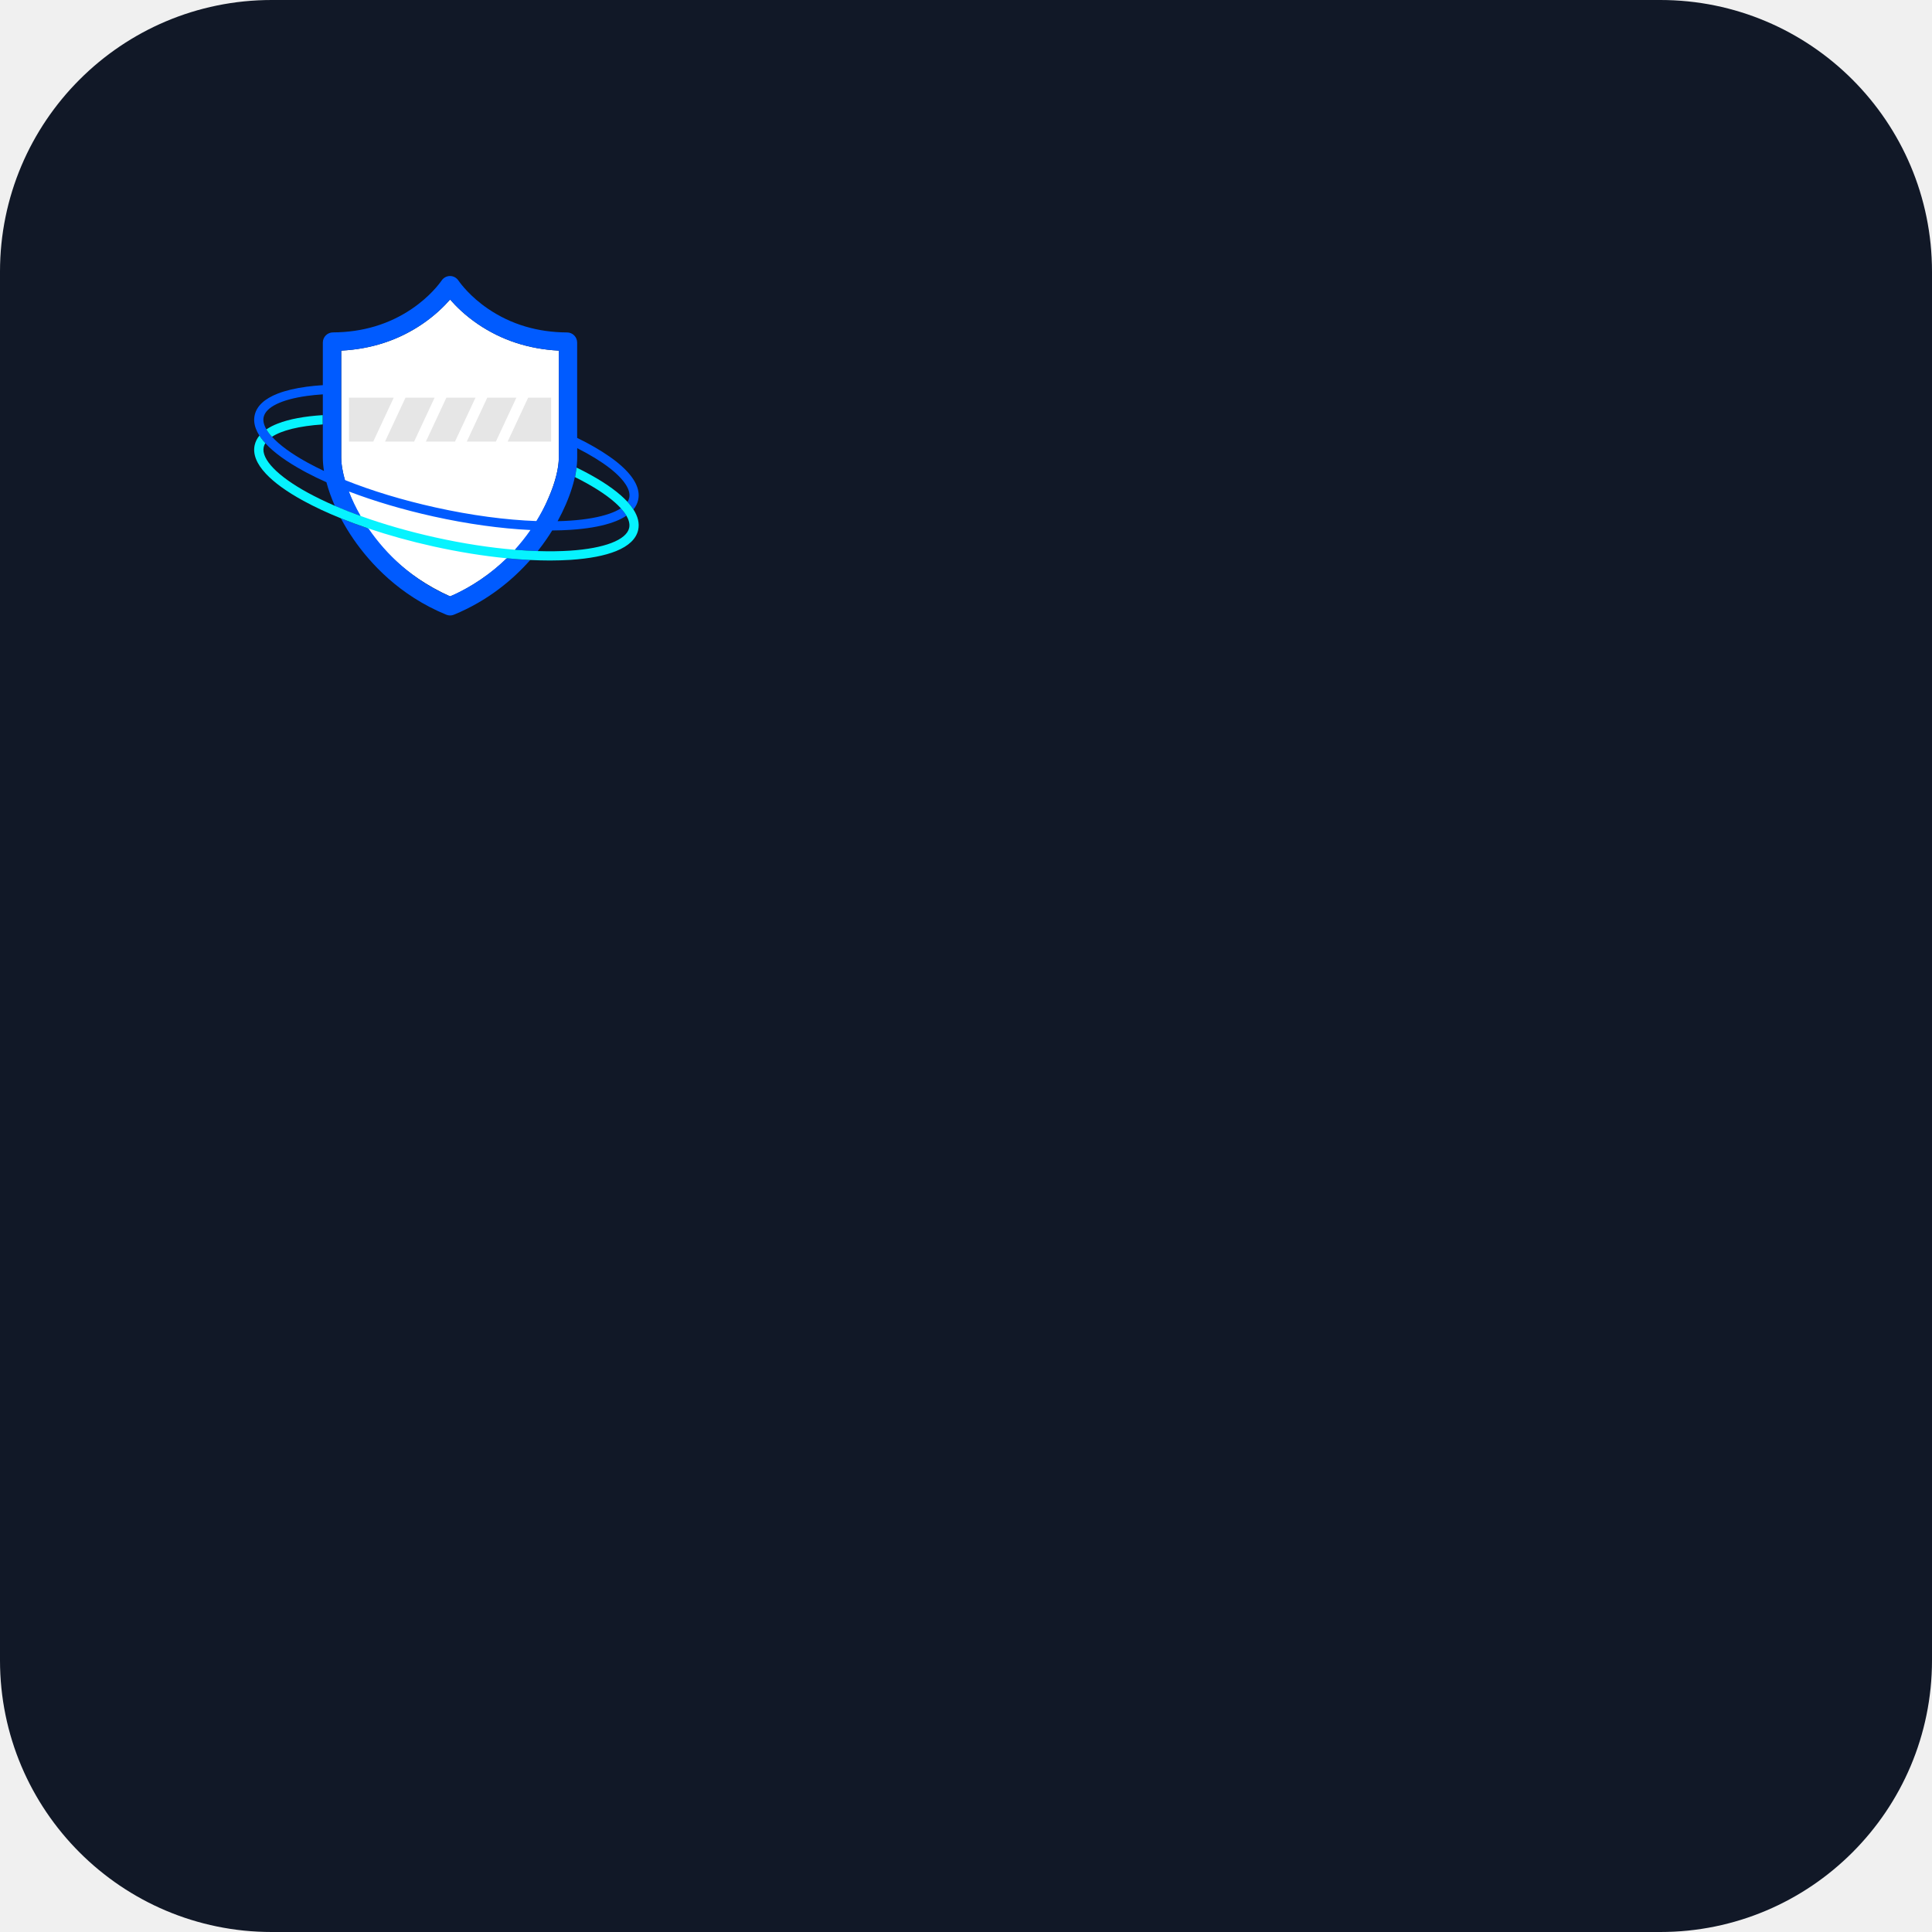
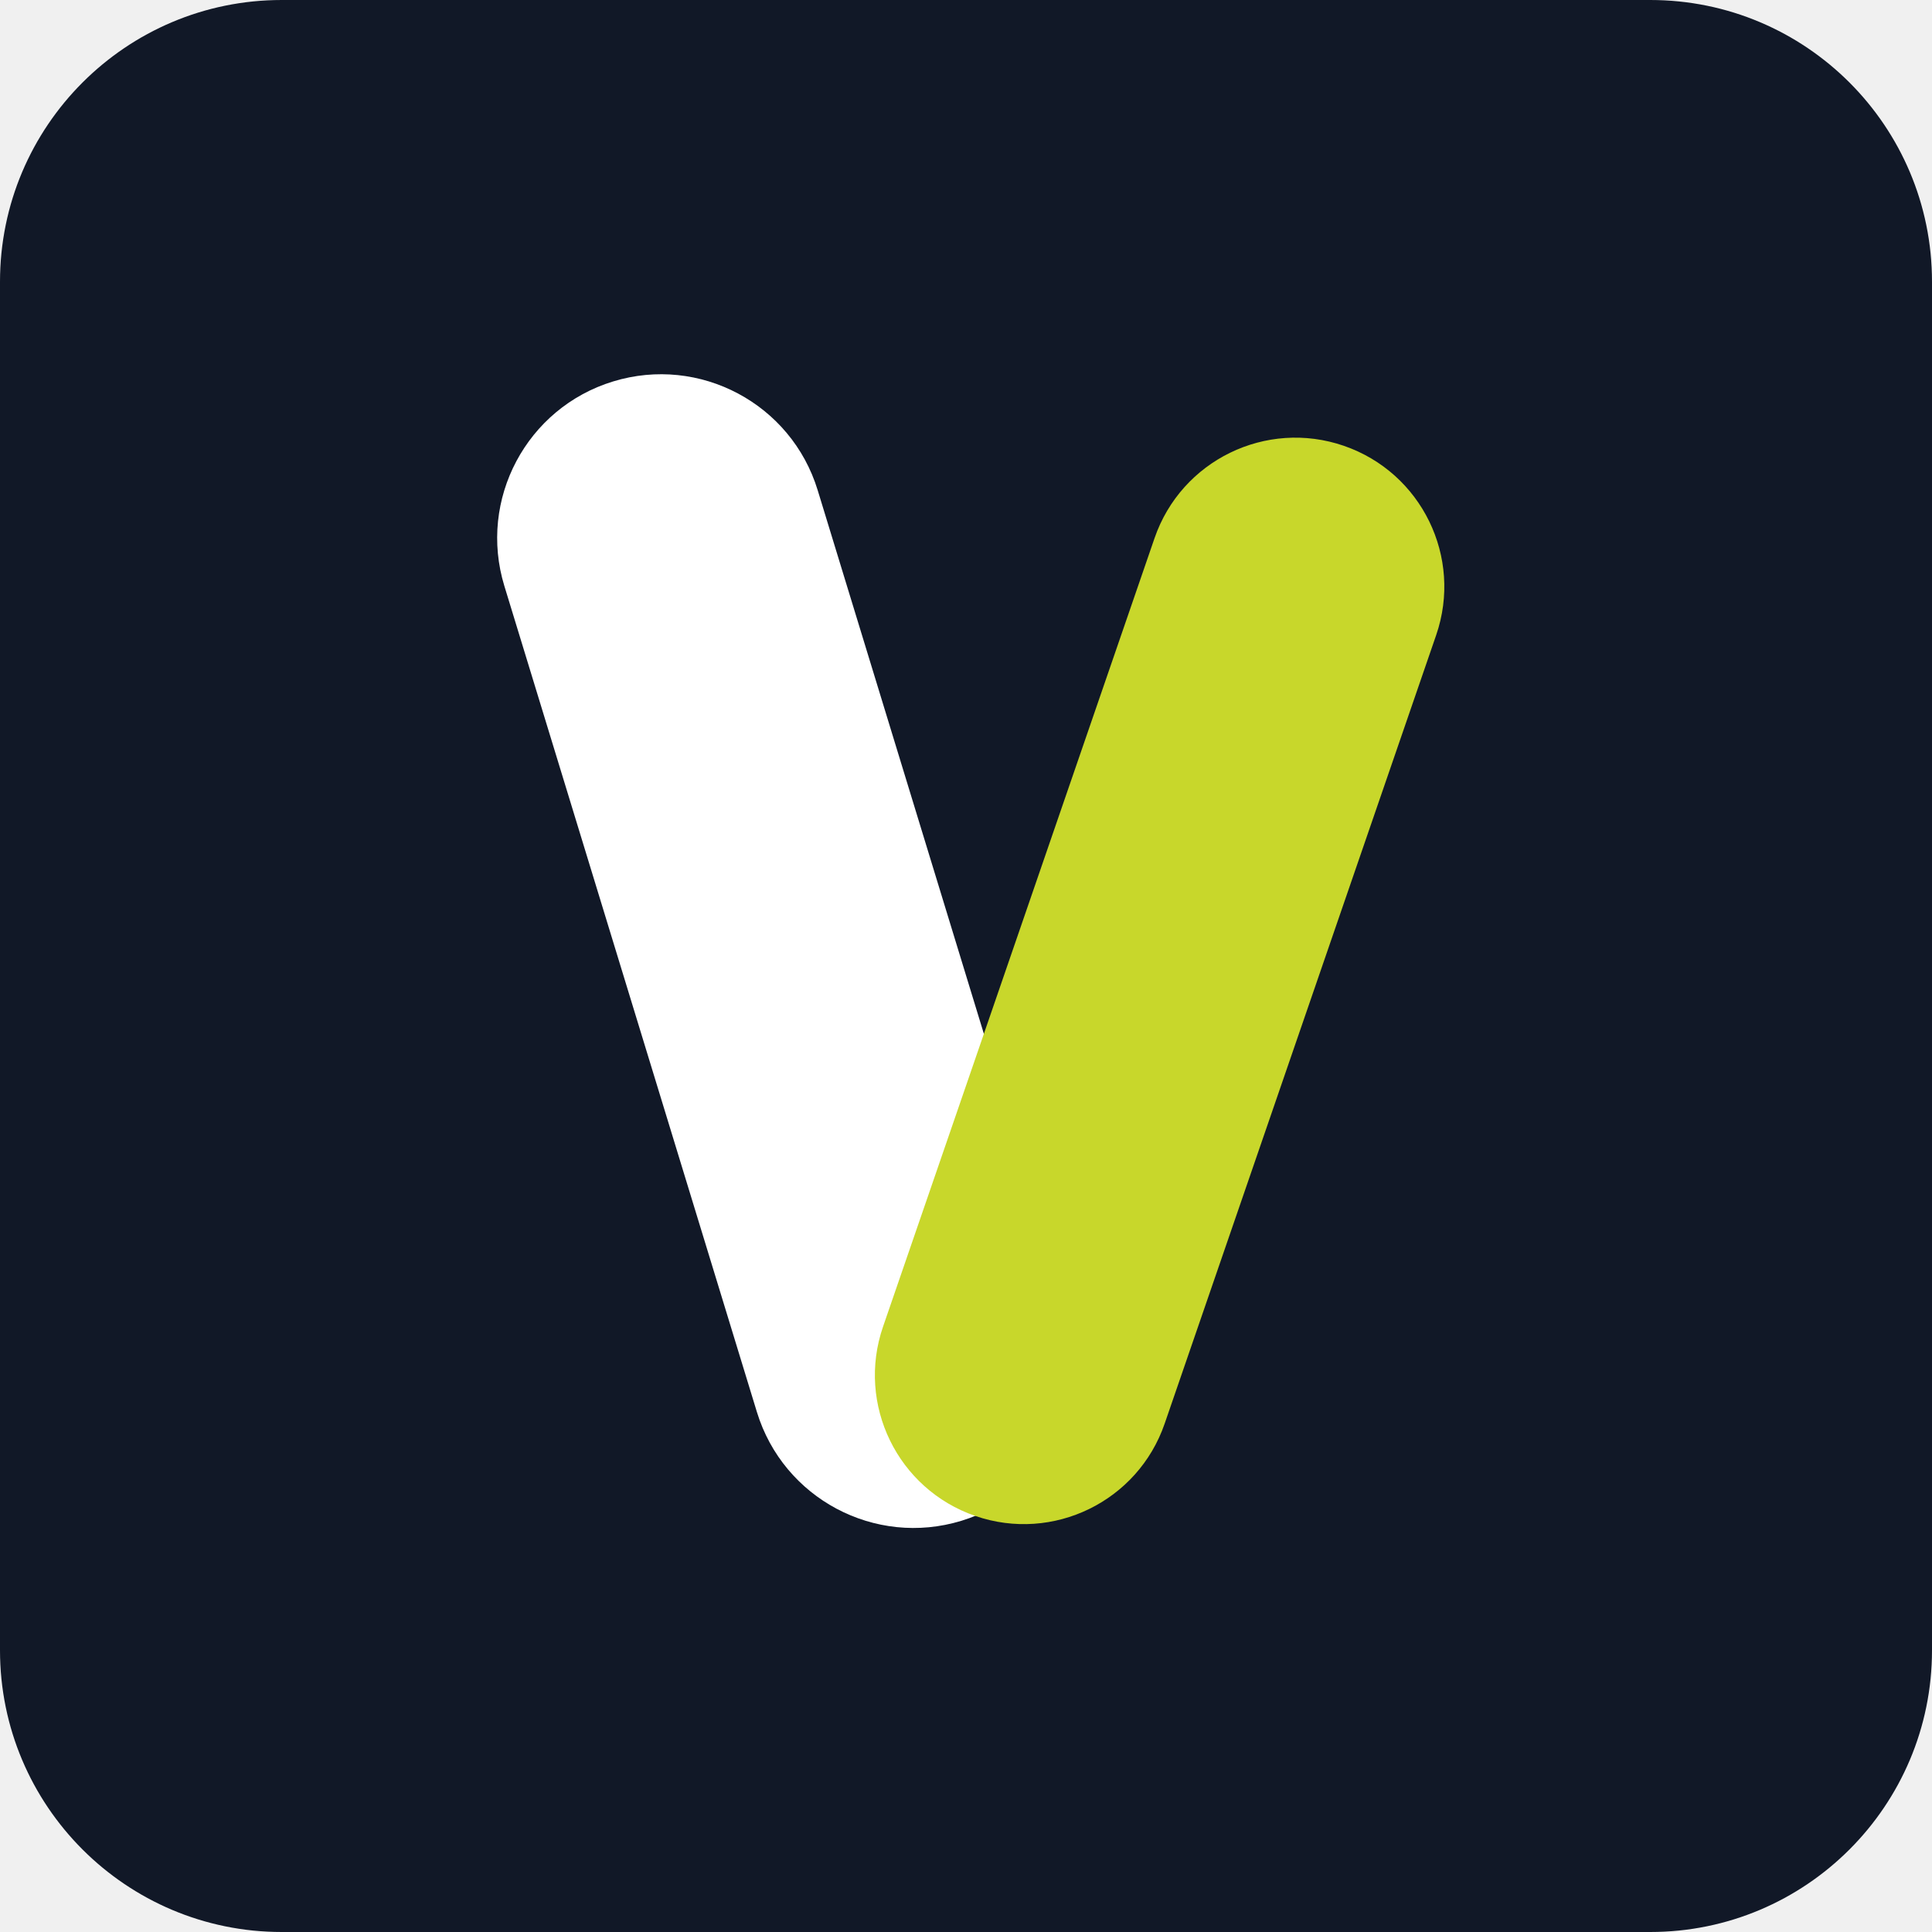
- <svg xmlns="http://www.w3.org/2000/svg" width="512" height="512" viewBox="0 0 512 512">
-   <rect width="512" height="512" rx="72" fill="#111827" />
-   <g transform="translate(56, 56) scale(0.78)">
-     <svg width="160" height="160" viewBox="0 0 1024 1024" class="icon" version="1.1">
-       <path d="M579.3 245c-27.6-18.8-47.5-38.7-60.1-53.2-12.6 14.5-32.6 34.3-60.3 53.2-51.7 35.2-110.9 54.6-176.4 57.9v232.9c0 8.5 1.1 18.4 3.4 29.4 0 0 28.5 179.4 233.3 272.1 0 0 148.7-56.3 214-214 15.2-34.7 22.4-65.8 22.4-87.5V302.9c-65.5-3.3-124.7-22.7-176.3-57.9z" fill="#FFFFFF" />
-       <path d="M618.8 500.7l44.5-95.4H600l-44.5 95.4zM422.2 405.3l-44.5 95.4H441l44.5-95.4zM574.4 405.3h-63.3l-44.5 95.4h63.3zM299.3 405.3v95.4h52.8l44.5-95.4zM738.9 500.7v-95.4h-50l-44.5 95.4z" fill="#E6E6E6" />
-       <path d="M519.1 837.3c-80.4-34.8-138.6-91.1-177.2-147.5-20.9-7-41-14.5-60.2-22.2 8.1 15.2 17.2 30.4 27.3 45 35.7 51.9 99.7 122.6 201.8 164.5 2.7 1.1 5.5 1.7 8.3 1.7 2.8 0 5.6-0.5 8.3-1.6 74.3-30.6 128.4-76.3 166.1-119-16.7-0.8-33.9-2.1-51.4-3.8-33.1 32.4-73.9 61.7-123 82.9zM891.3 553.2c-7.4-6.6-15.9-13.3-25.5-19.9-19.5-13.7-43.2-27.4-70.3-40.6V285.5c0-12.2-9.8-22.1-21.8-22.1-64.5-0.3-122.3-17.6-171.9-51.4-38.5-26.2-59.2-53.9-64.7-61.8-4.1-5.9-10.8-9.5-18-9.5-7.1 0-13.9 3.5-18 9.4-5.5 7.9-26.3 35.6-64.8 61.8-49.7 33.8-107.6 51.1-172 51.4-12 0.1-21.8 10-21.8 22.1V378c-12.4 0.8-24.1 1.9-35.1 3.4-24.7 3.3-45.7 8.3-62.8 14.9-29 11.3-45.9 27.1-50.3 47-4.2 19 3.6 39.4 23 60.8l0.1 0.1c0.4 0.4 0.7 0.8 1.1 1.2 18.1 19.4 45.5 39.2 81.5 58.9 2.4 1.3 4.9 2.7 7.4 4 13.4 7.1 27.8 14.1 42.9 20.8 4.4 16.6 10.6 33.9 18.3 51.4 17.8 7.7 36.6 15.1 56.3 22.2-10.6-18.4-19.2-36.5-25.8-53.5 55.3 21.1 117.9 39.7 183.8 54.3 74 16.4 146.4 26.4 211.1 29.5-10.1 14.5-21.4 28.9-34.1 42.9 17.1 1.4 33.8 2.4 49.9 2.9 7.2-9.1 13.6-17.9 19.3-26.2 4.2-6.1 8.2-12.3 12.1-18.6 13.9-0.1 27.2-0.5 40.1-1.4 33.5-2.2 61.9-6.9 84.6-14 5-1.6 9.7-3.2 14.1-5 8.7-3.5 16.3-7.5 22.7-11.8-3.3-5.6-7.5-11-12.1-16.1-6.6 4.4-14.9 8.3-24.7 11.7-21.7 7.6-50.9 12.9-85.9 15.2-8.7 0.6-17.7 1-27 1.2 26.8-48.8 42.6-99.1 42.6-138.1V515c28 14.2 51.8 28.8 70.3 43.1 4.4 3.4 8.4 6.7 12.2 10.1 16.3 14.5 34.8 35.8 30.6 55-0.7 3-1.9 5.8-3.6 8.6 5.1 5.5 9.4 11 12.8 16.4 5.2-6.3 8.6-13.2 10.3-20.7 5-23-7.4-48-36.9-74.3z m-681.7-6.6c-0.7-0.4-1.5-0.8-2.2-1.2-33.9-18.7-59.6-37.7-75.5-55.3-0.1 0-0.1 0.1-0.2 0.1-6.3-6.4-10.4-13.4-11.9-16.1-5.6-9.7-7.8-18.6-6-26.6 4.8-21.9 39-38.3 93.6-46 10.9-1.5 22.6-2.7 35.1-3.5v137.8c0 9 0.9 18.7 2.5 28.8-12.4-5.9-24.3-11.9-35.4-18z m546-10.8c0 31.7-15.5 83.9-48.8 137.7-66.4-2.3-142-12.4-219.5-29.6-71.3-15.8-138.6-36.2-196.6-59.5-5.5-18.8-8.2-35.5-8.2-48.6V302.9c65.5-3.3 124.7-22.7 176.4-57.9 27.7-18.8 47.6-38.7 60.3-53.2 12.6 14.5 32.5 34.3 60.1 53.2 51.6 35.2 110.8 54.6 176.3 57.9v232.9z" fill="#005BFF" />
-       <path d="M242.2 443.2c-40.1 2.5-73 8.7-97.6 18.3-9.6 3.7-17.9 8-24.8 12.7 3 5.2 7.1 10.5 12.1 16.1 21.2-14 59.5-23.5 110.3-26.9v-20.2z" fill="#06F3FF" />
-       <path d="M119.7 474.1c1.5 2.7 5.7 9.7 11.9 16.1 0.1 0 0.1-0.1 0.2-0.1-4.9-5.5-9-10.8-12.1-16 0.1 0 0.1 0 0 0zM917.8 648.2c-3.5-5.4-7.8-10.9-12.8-16.4-4.1-4.4-8.6-8.9-13.7-13.4-22.8-20.3-56.1-41.2-97-61.1-0.4 2.7-2.2 14.7-3.4 20.7 36.8 18.3 66.6 37.2 87.1 55.4 4.2 3.7 8.5 7.9 12.5 12.3 4.6 5 8.8 10.5 12.1 16.1 5.1 8.7 7.9 17.9 6 26.6-5.8 26.1-53.9 44.6-128.6 49.5-21.8 1.4-45.4 1.7-70.2 0.9-16.1-0.5-32.8-1.5-49.9-2.9-54.2-4.5-112.8-13.5-172.6-26.8-57.7-12.8-112.7-28.6-162.3-46.5-19.7-7.1-38.5-14.5-56.3-22.2-21.2-9.2-41-18.8-59-28.6-65.7-35.9-101.5-73-95.8-99.1 0.7-3 1.9-5.9 3.6-8.6l-0.1-0.1c-0.9-0.9-6.6-6.7-12.8-16.3-5.2 6.3-8.6 13.2-10.3 20.7-4.3 19.4 3.9 40.3 24.3 62.1 18.1 19.4 45.5 39.2 81.5 58.9 24.4 13.3 51.9 26.2 81.8 38.2 19.1 7.7 39.2 15.1 60.2 22.2 44 14.8 91.5 28 140.9 38.9 54.8 12.1 108.7 20.8 159.2 25.7 17.6 1.7 34.8 3 51.4 3.8 14.7 0.7 28.9 1.1 42.7 1.1 15.6 0 30.7-0.5 45-1.4 40.9-2.7 74.1-9.1 98.7-19 27.7-11.2 43.9-26.7 48.2-46.1 3.1-14.2-0.4-29.1-10.4-44.6z" fill="#06F3FF" />
-       <path d="M117.4 504.1s-0.1 0-0.1-0.1c0 0 0.1 0 0.1 0.1z" fill="#06F3FF" />
-     </svg>
+ <svg xmlns="http://www.w3.org/2000/svg" width="512" height="512" viewBox="0 0 48 48">
+   <rect width="48" height="48" rx="7" fill="#111827" />
+   <g transform="translate(24,24) scale(0.74) translate(-24,-24)">
+     <rect x="-5.5" y="-20" width="11" height="40" rx="5.5" fill="#FFFFFF" transform="translate(18,23.5) rotate(-17)" />
+     <rect x="-5" y="-19" width="10" height="38" rx="5" fill="#C8D72B" transform="translate(30.5,24.5) rotate(19)" />
  </g>
</svg>
